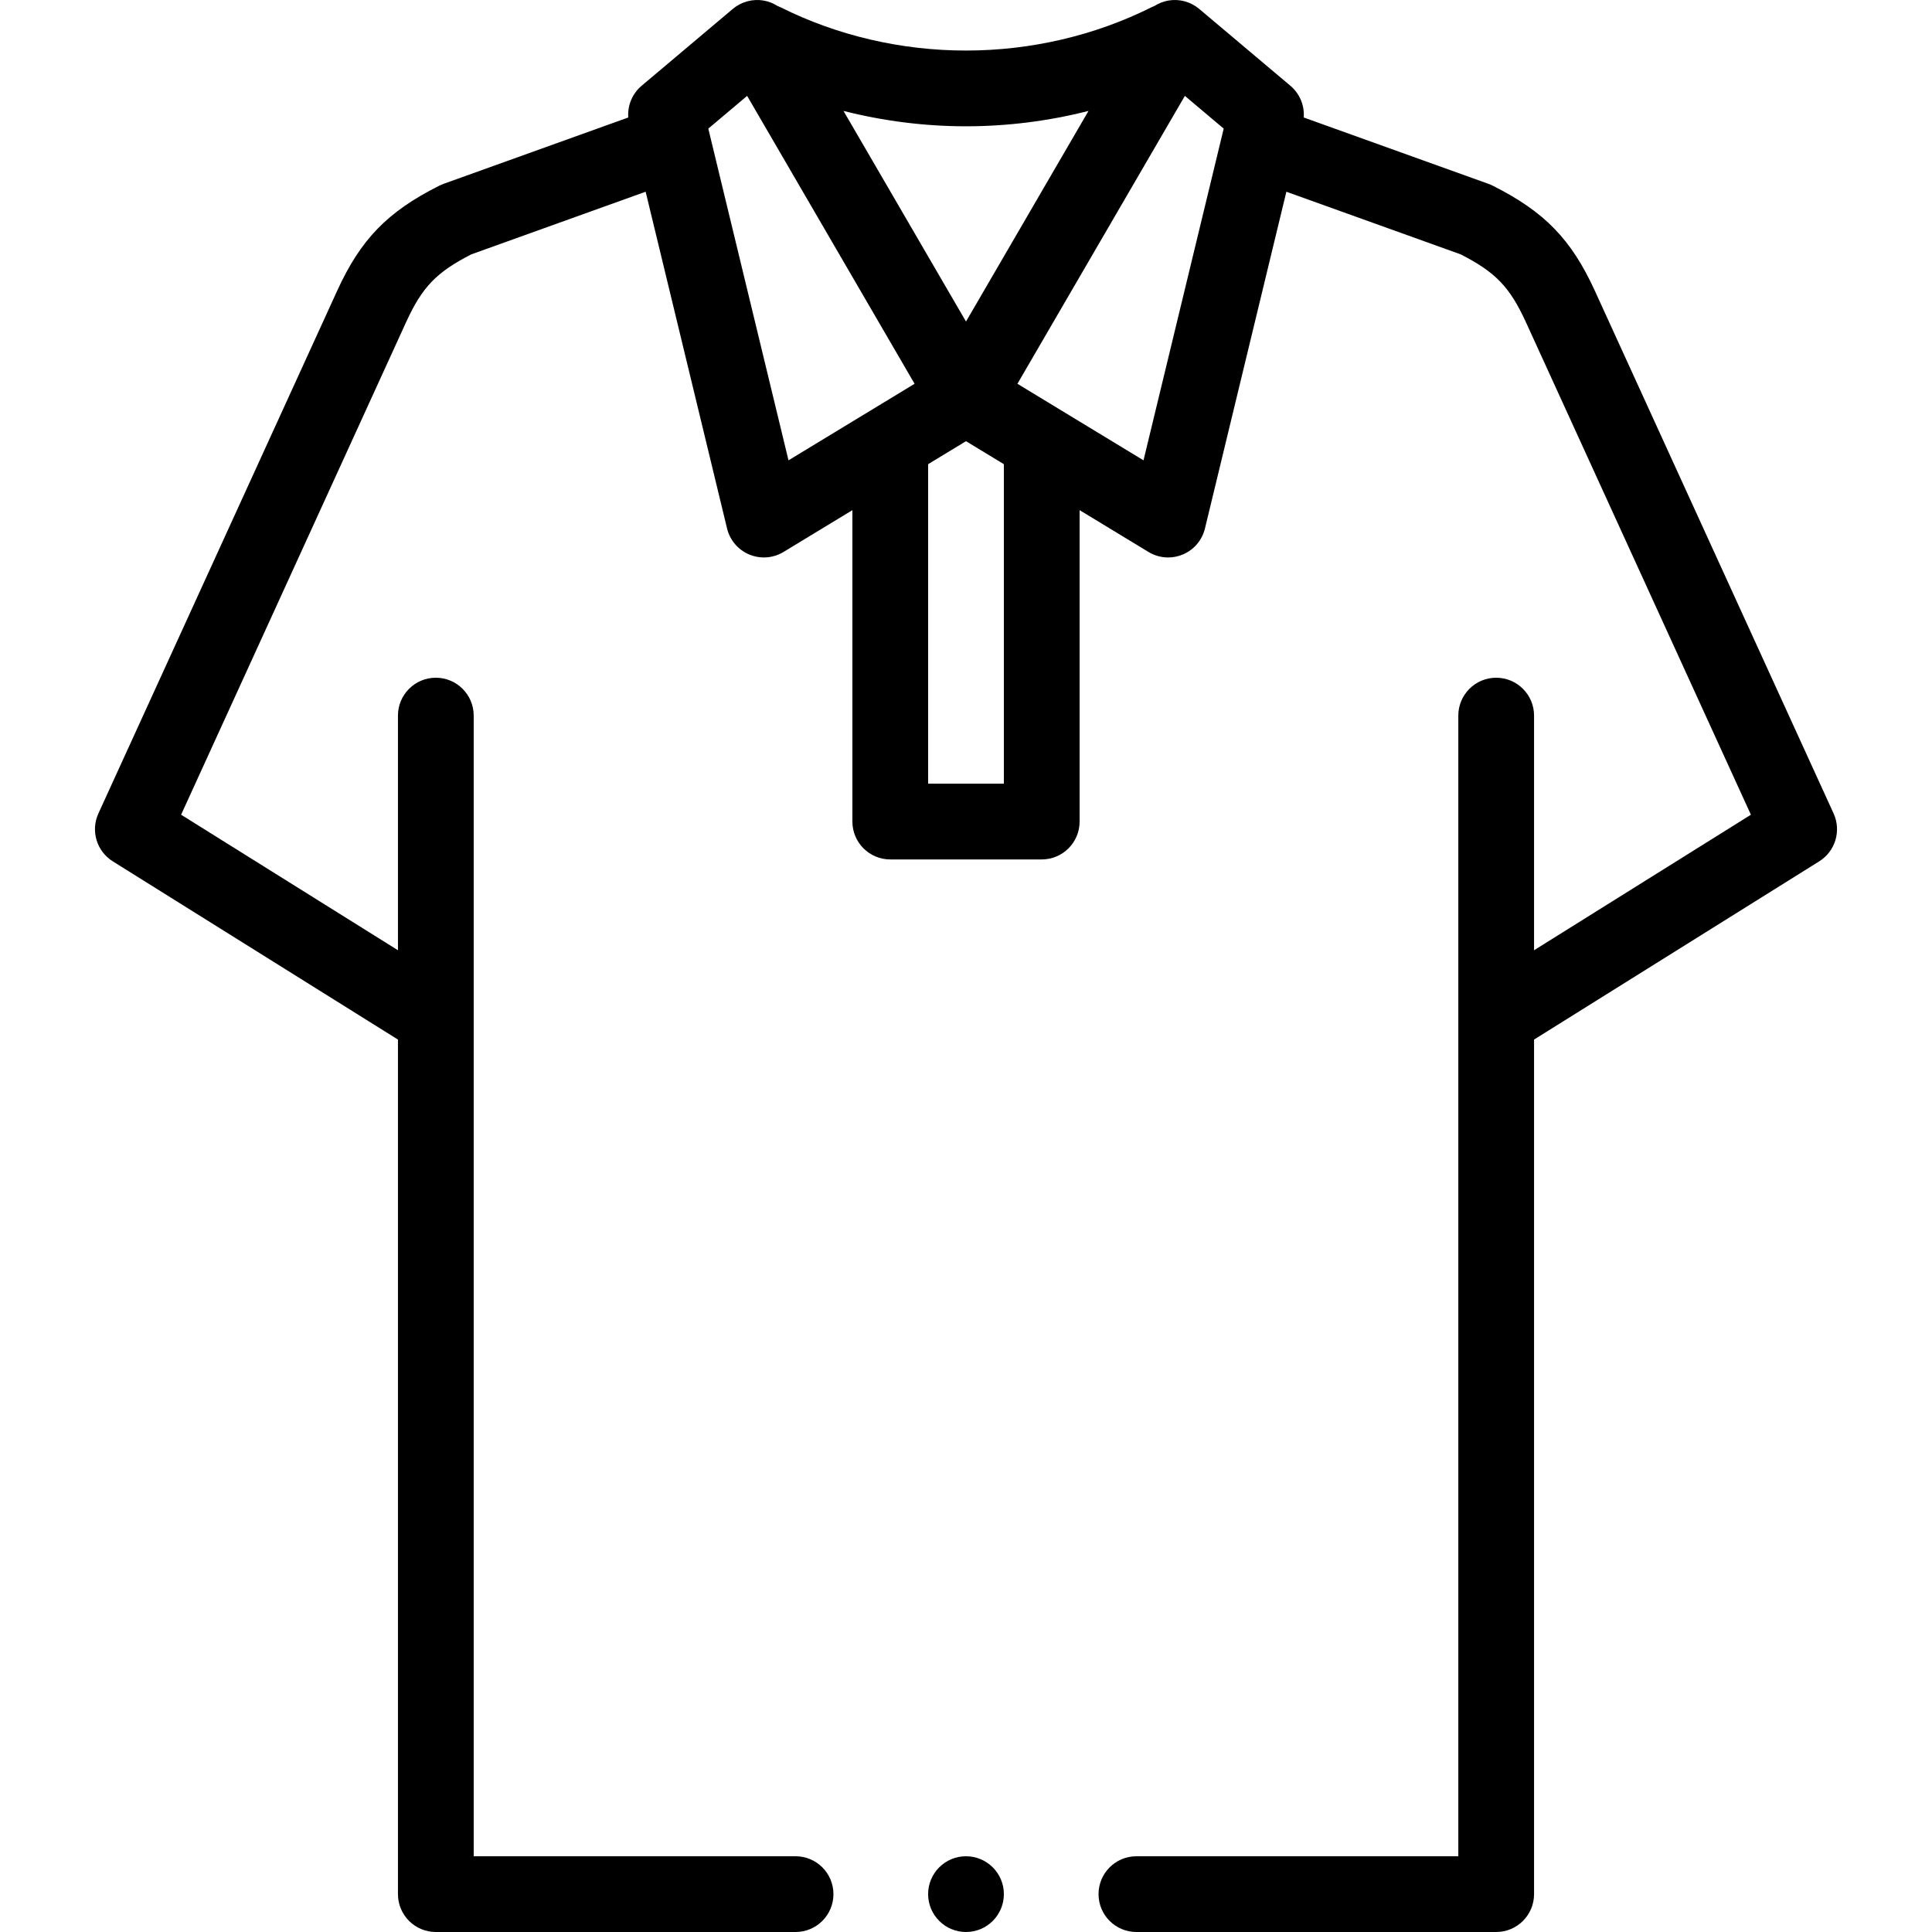
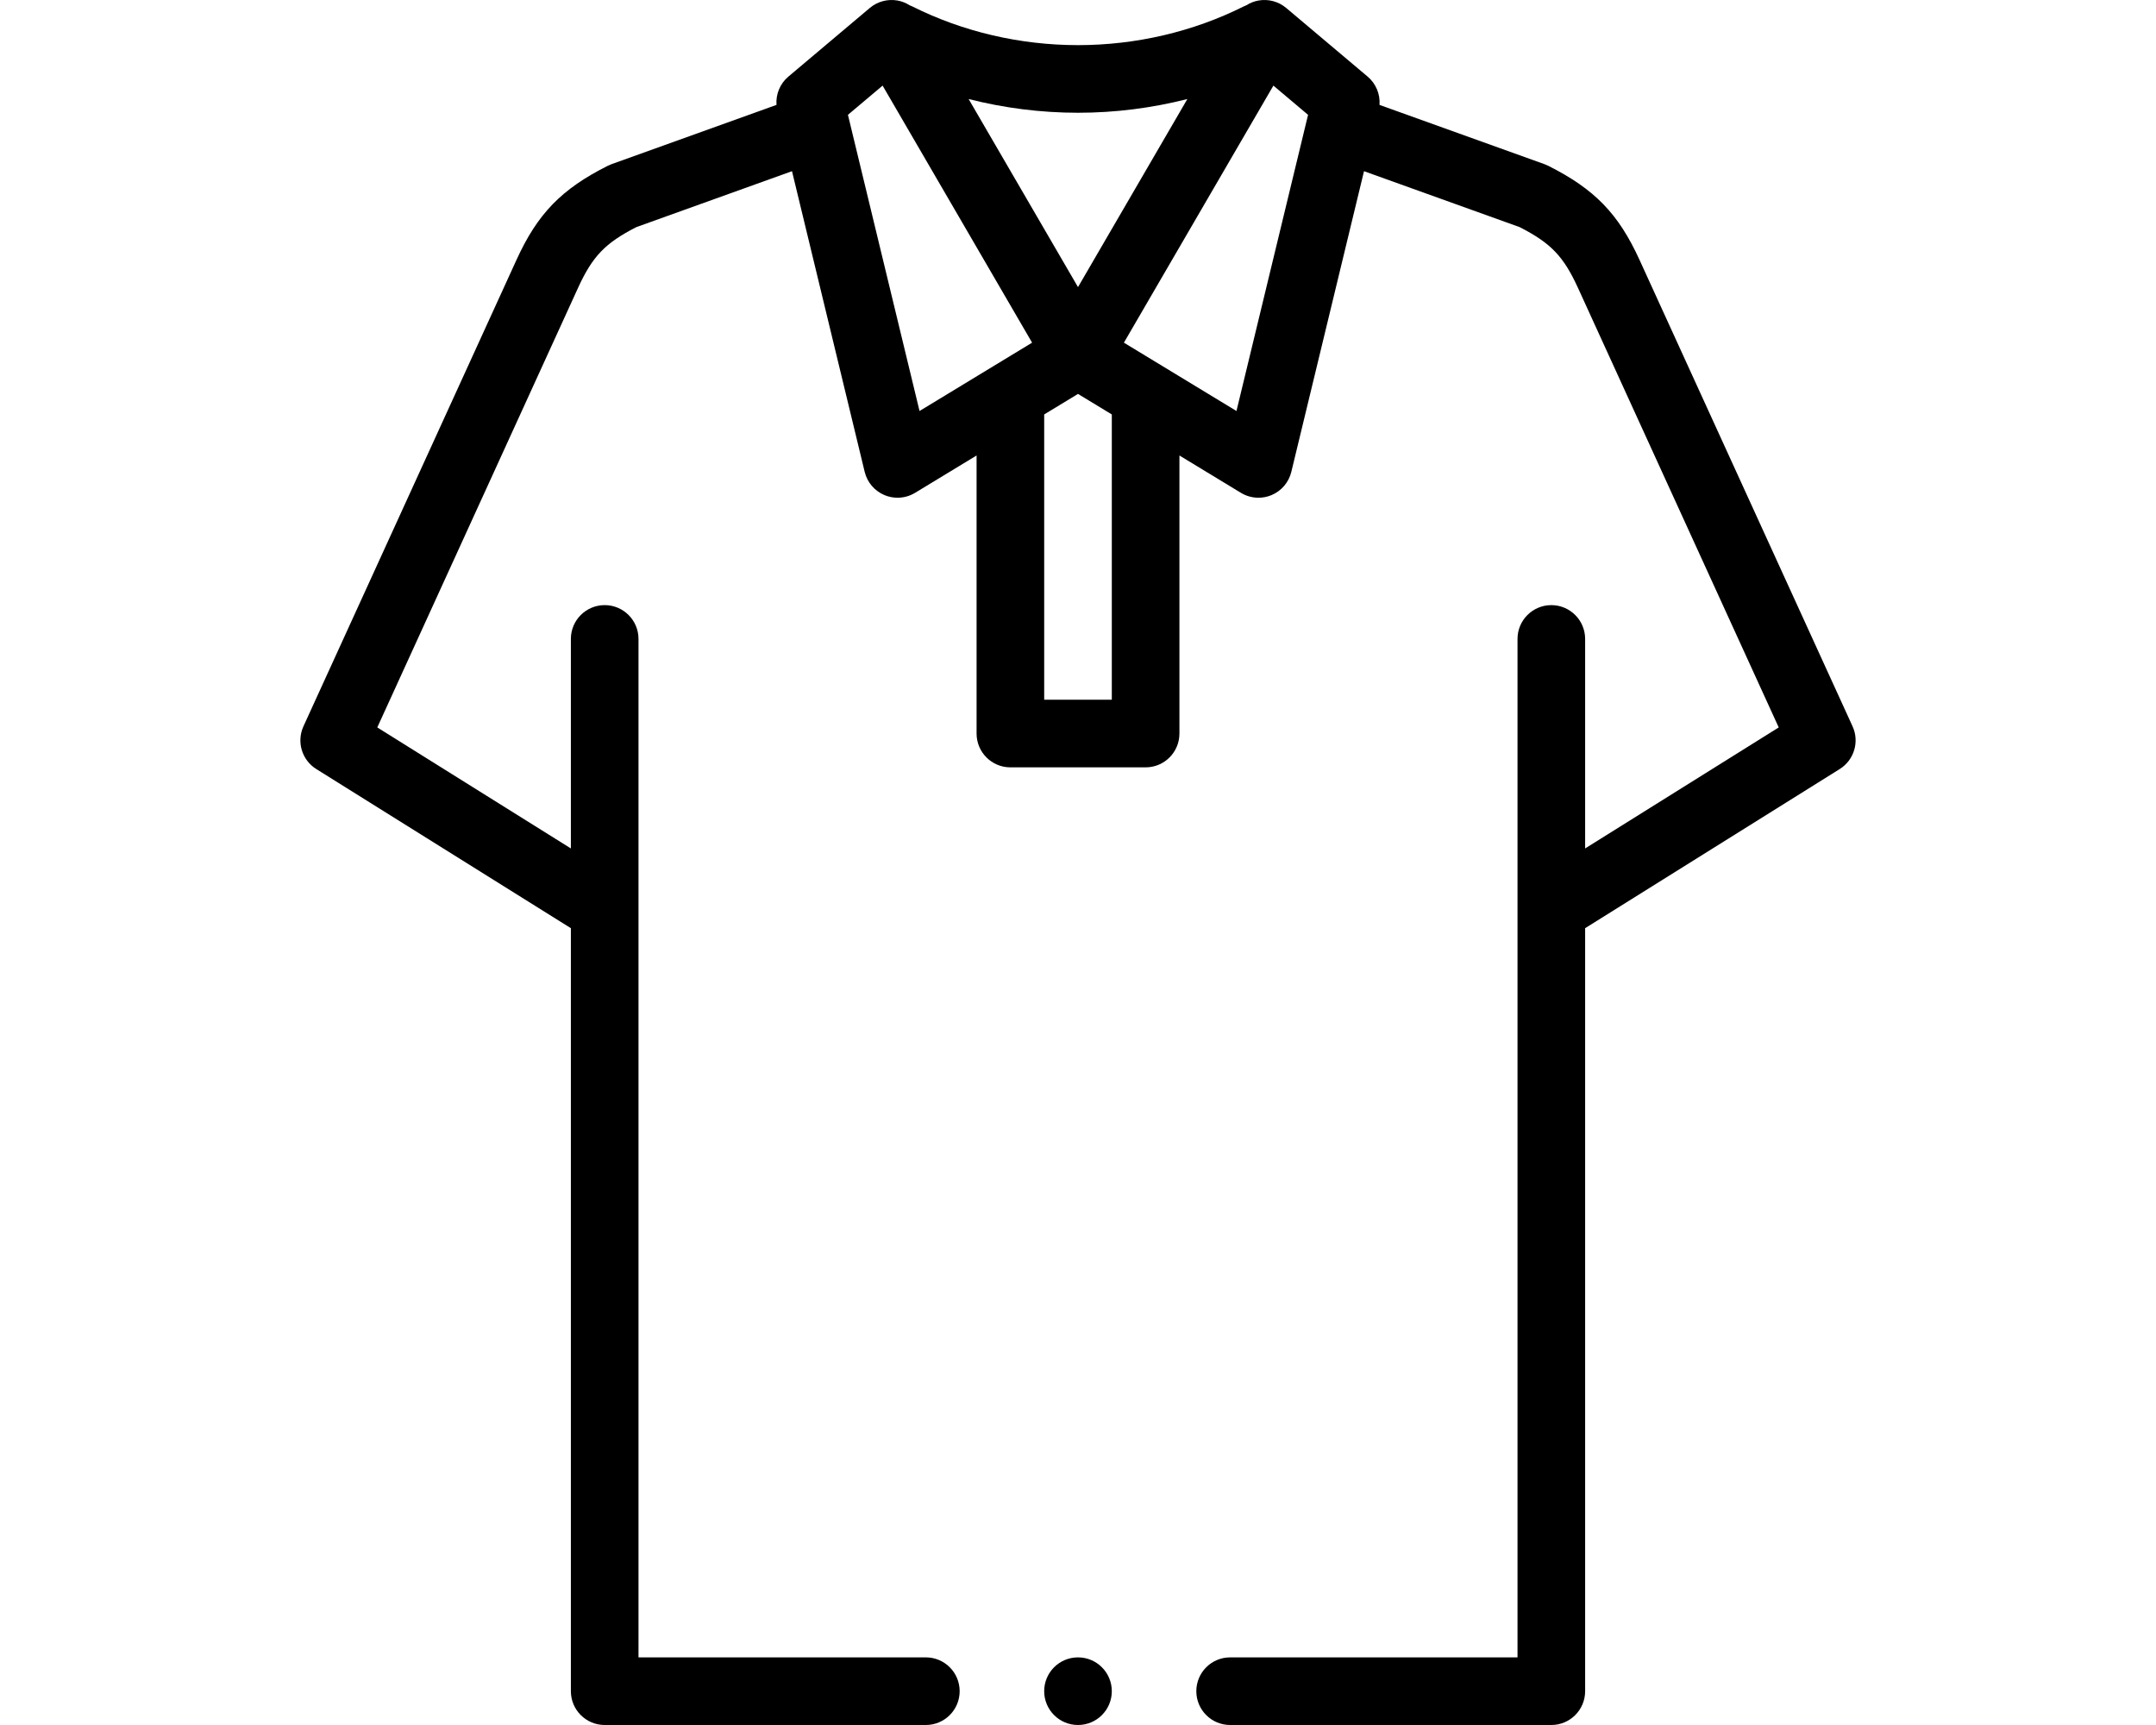
- <svg xmlns="http://www.w3.org/2000/svg" id="Layer_1" enable-background="new 0 0 510.158 510.158" height="50" viewBox="0 0 510.158 510.158" width="50 ">
+ <svg xmlns="http://www.w3.org/2000/svg" id="Layer_1" enable-background="new 0 0 510.158 510.158" height="40" viewBox="0 0 510.158 510.158" width="50">
  <g>
    <g>
      <path d="m484.175 214.805-63.03-137.986c-6.227-13.631-13.288-20.903-26.983-27.79-.36-.181-.731-.34-1.111-.477l-48.79-17.528c.23-3.16-1.042-6.285-3.515-8.37l-24.086-20.301c-2.259-1.902-5.24-2.71-8.155-2.206-1.299.225-2.516.714-3.607 1.4-.281.11-.561.229-.837.367-14.935 7.479-31.872 11.434-48.982 11.434-17.109 0-34.047-3.954-48.981-11.434-.275-.138-.554-.256-.835-.366-1.091-.687-2.309-1.176-3.609-1.401-2.913-.504-5.896.304-8.155 2.206l-24.085 20.302c-2.472 2.084-3.744 5.209-3.515 8.369l-48.79 17.528c-.38.137-.751.296-1.111.477-13.695 6.887-20.757 14.159-26.983 27.79l-63.032 137.986c-2.087 4.567-.463 9.974 3.796 12.635l75.303 47.065v225.652c0 5.522 4.478 10 10 10h94.994c5.522 0 10-4.478 10-10s-4.478-10-10-10h-84.994v-301.198c0-5.522-4.478-10-10-10s-10 4.478-10 10v61.961l-57.26-35.788 59.384-130.003c4.247-9.297 8.007-13.244 17.25-17.965l46.03-16.537 21.499 88.922c.75 3.102 2.935 5.659 5.881 6.884 1.233.514 2.538.767 3.838.767 1.807 0 3.604-.489 5.19-1.452l18.186-11.039v82.231c0 5.522 4.478 10 10 10h40c5.522 0 10-4.478 10-10v-82.23l18.187 11.04c1.586.962 3.384 1.451 5.19 1.451 1.3 0 2.604-.254 3.838-.767 2.946-1.225 5.131-3.782 5.881-6.884l21.498-88.921 46.03 16.537c9.243 4.721 13.003 8.668 17.25 17.965l59.384 130.003-57.26 35.787v-61.96c0-5.522-4.478-10-10-10s-10 4.478-10 10v301.198h-85.001c-5.522 0-10 4.478-10 10s4.478 10 10 10h95.001c5.522 0 10-4.478 10-10v-225.655l75.302-47.064c4.256-2.661 5.881-8.068 3.795-12.635zm-196.748-185.516-32.348 55.619-32.348-55.619c10.505 2.671 21.4 4.059 32.348 4.059s21.843-1.387 32.348-4.059zm-100.395 4.672 10.254-8.643 44.215 76.024-33.292 20.209zm78.047 172.978h-20v-84.371l9.999-6.07 10.001 6.071zm36.871-85.387-33.293-20.209 44.216-76.024 10.254 8.643z" />
      <path d="m255.079 490.158h-.007c-5.522 0-9.996 4.478-9.996 10s4.48 10 10.003 10 10-4.478 10-10-4.478-10-10-10z" />
    </g>
  </g>
</svg>
